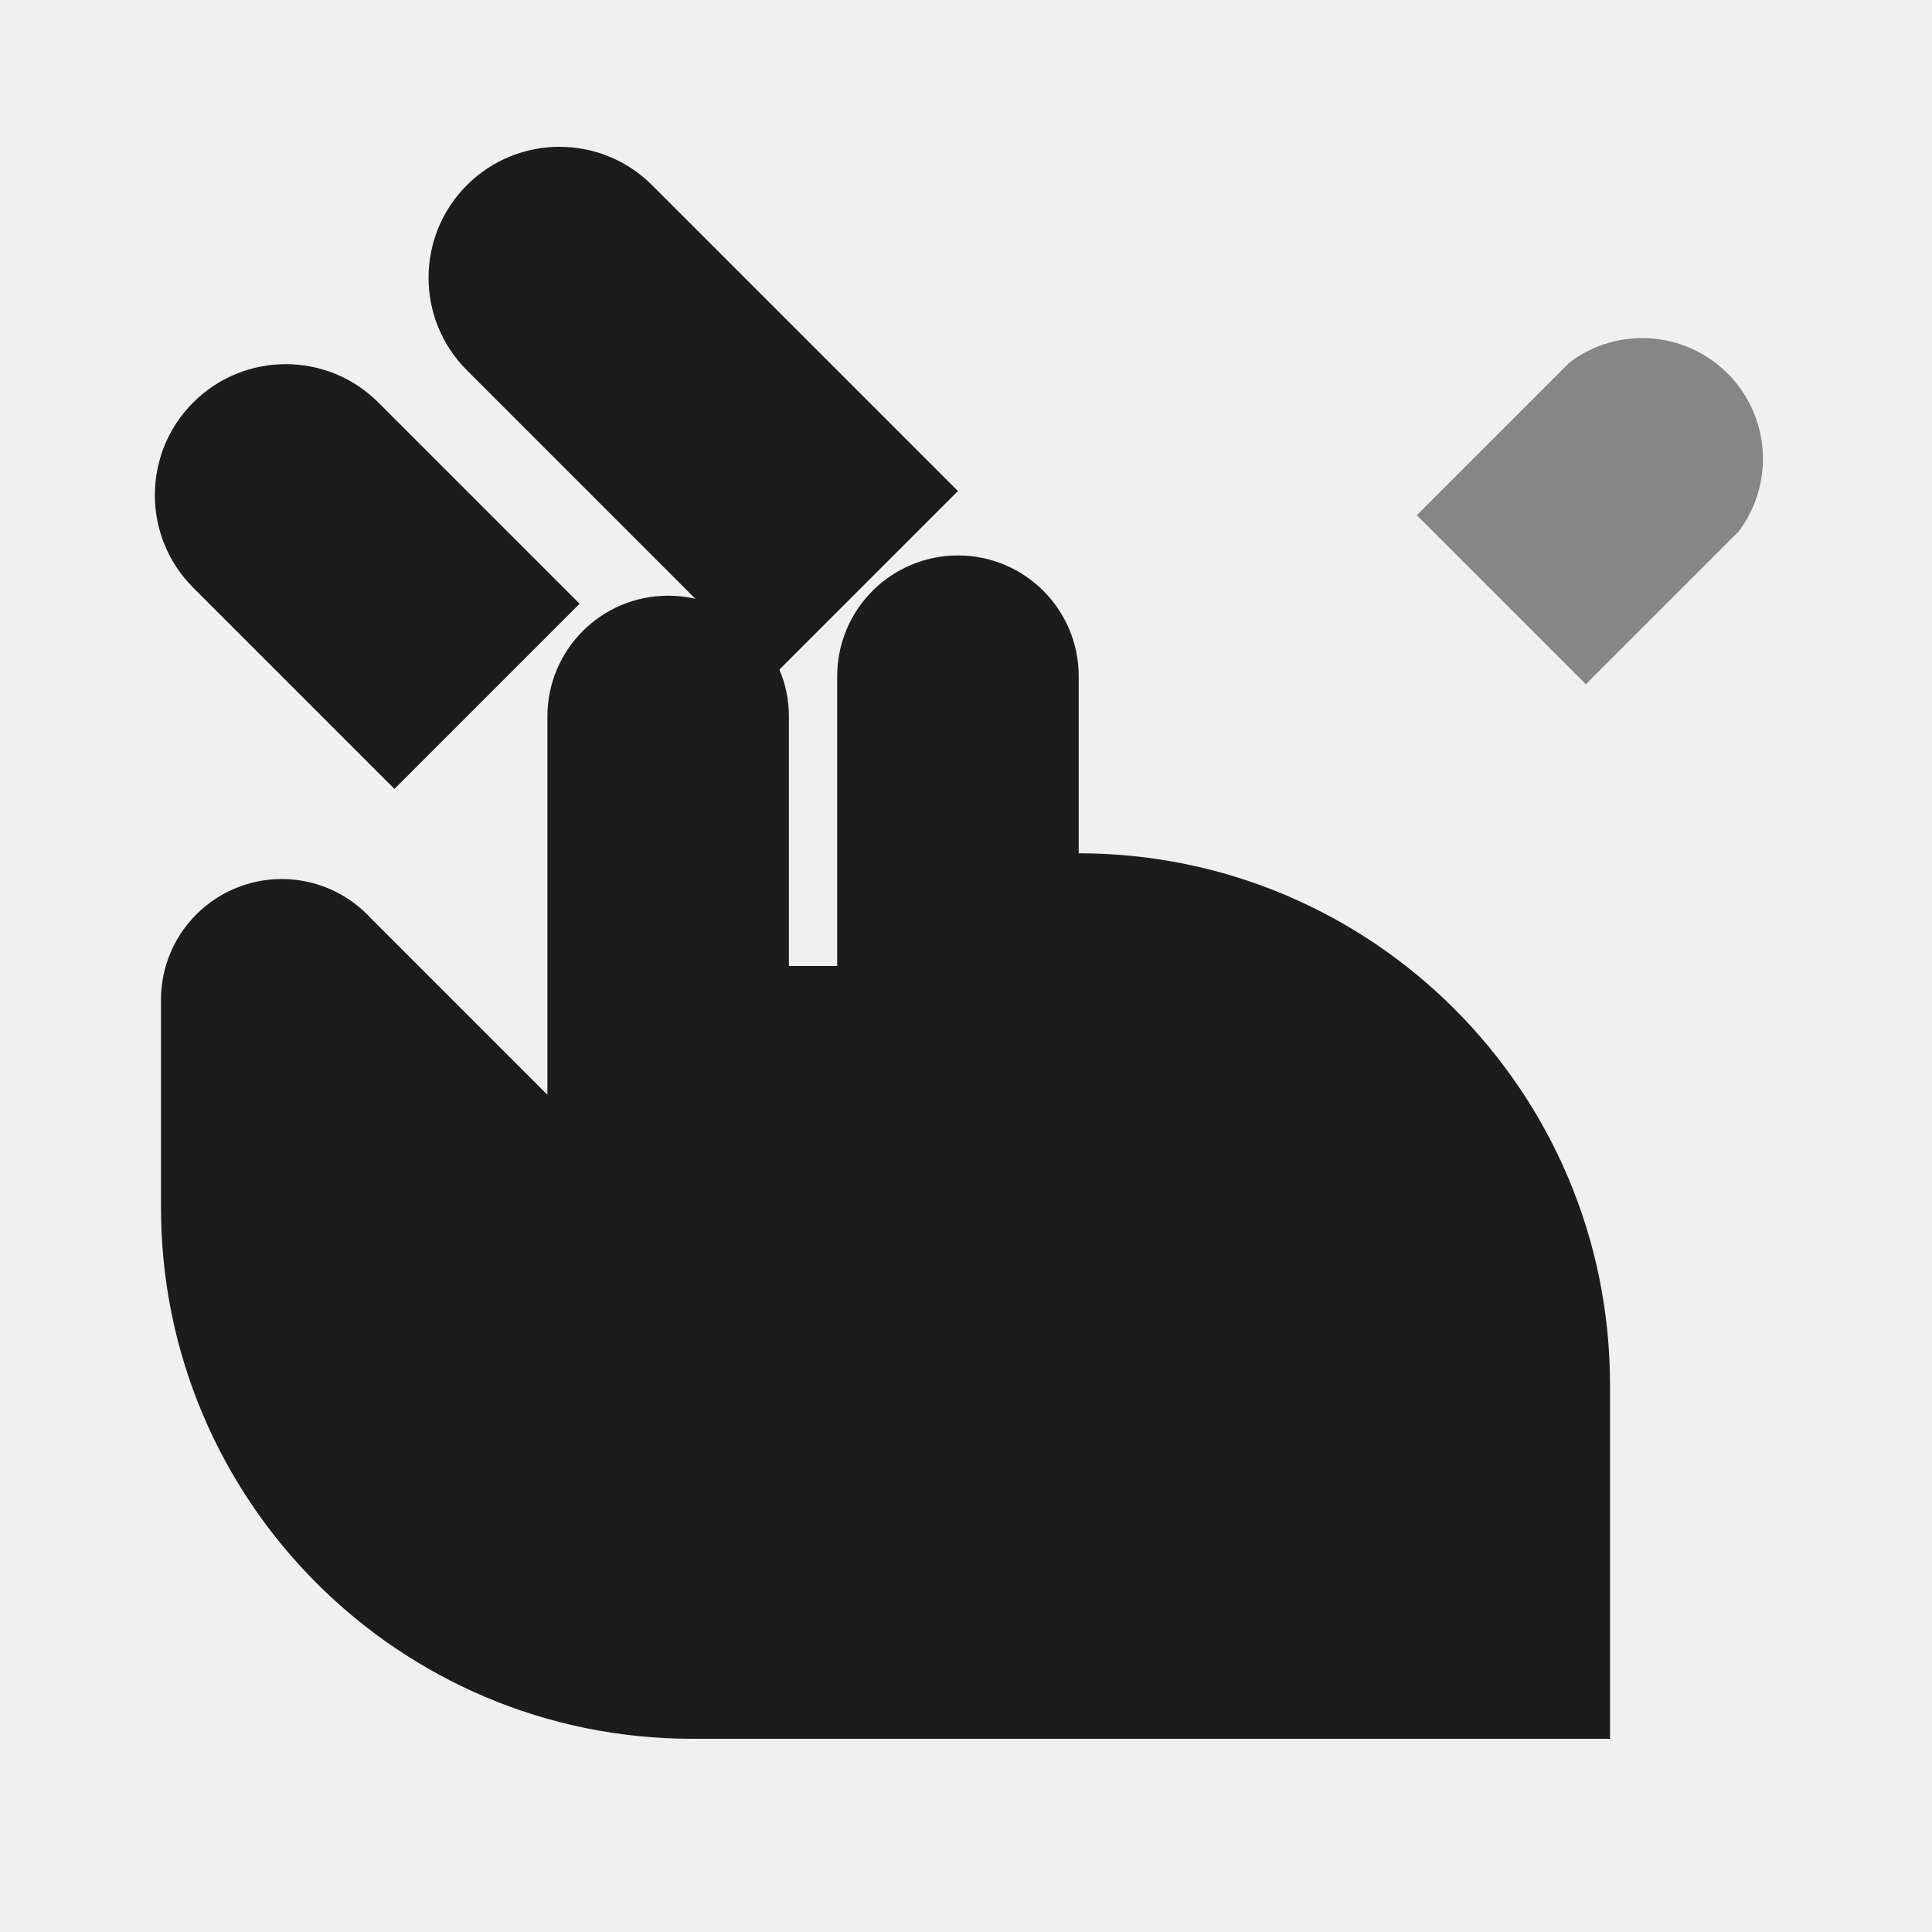
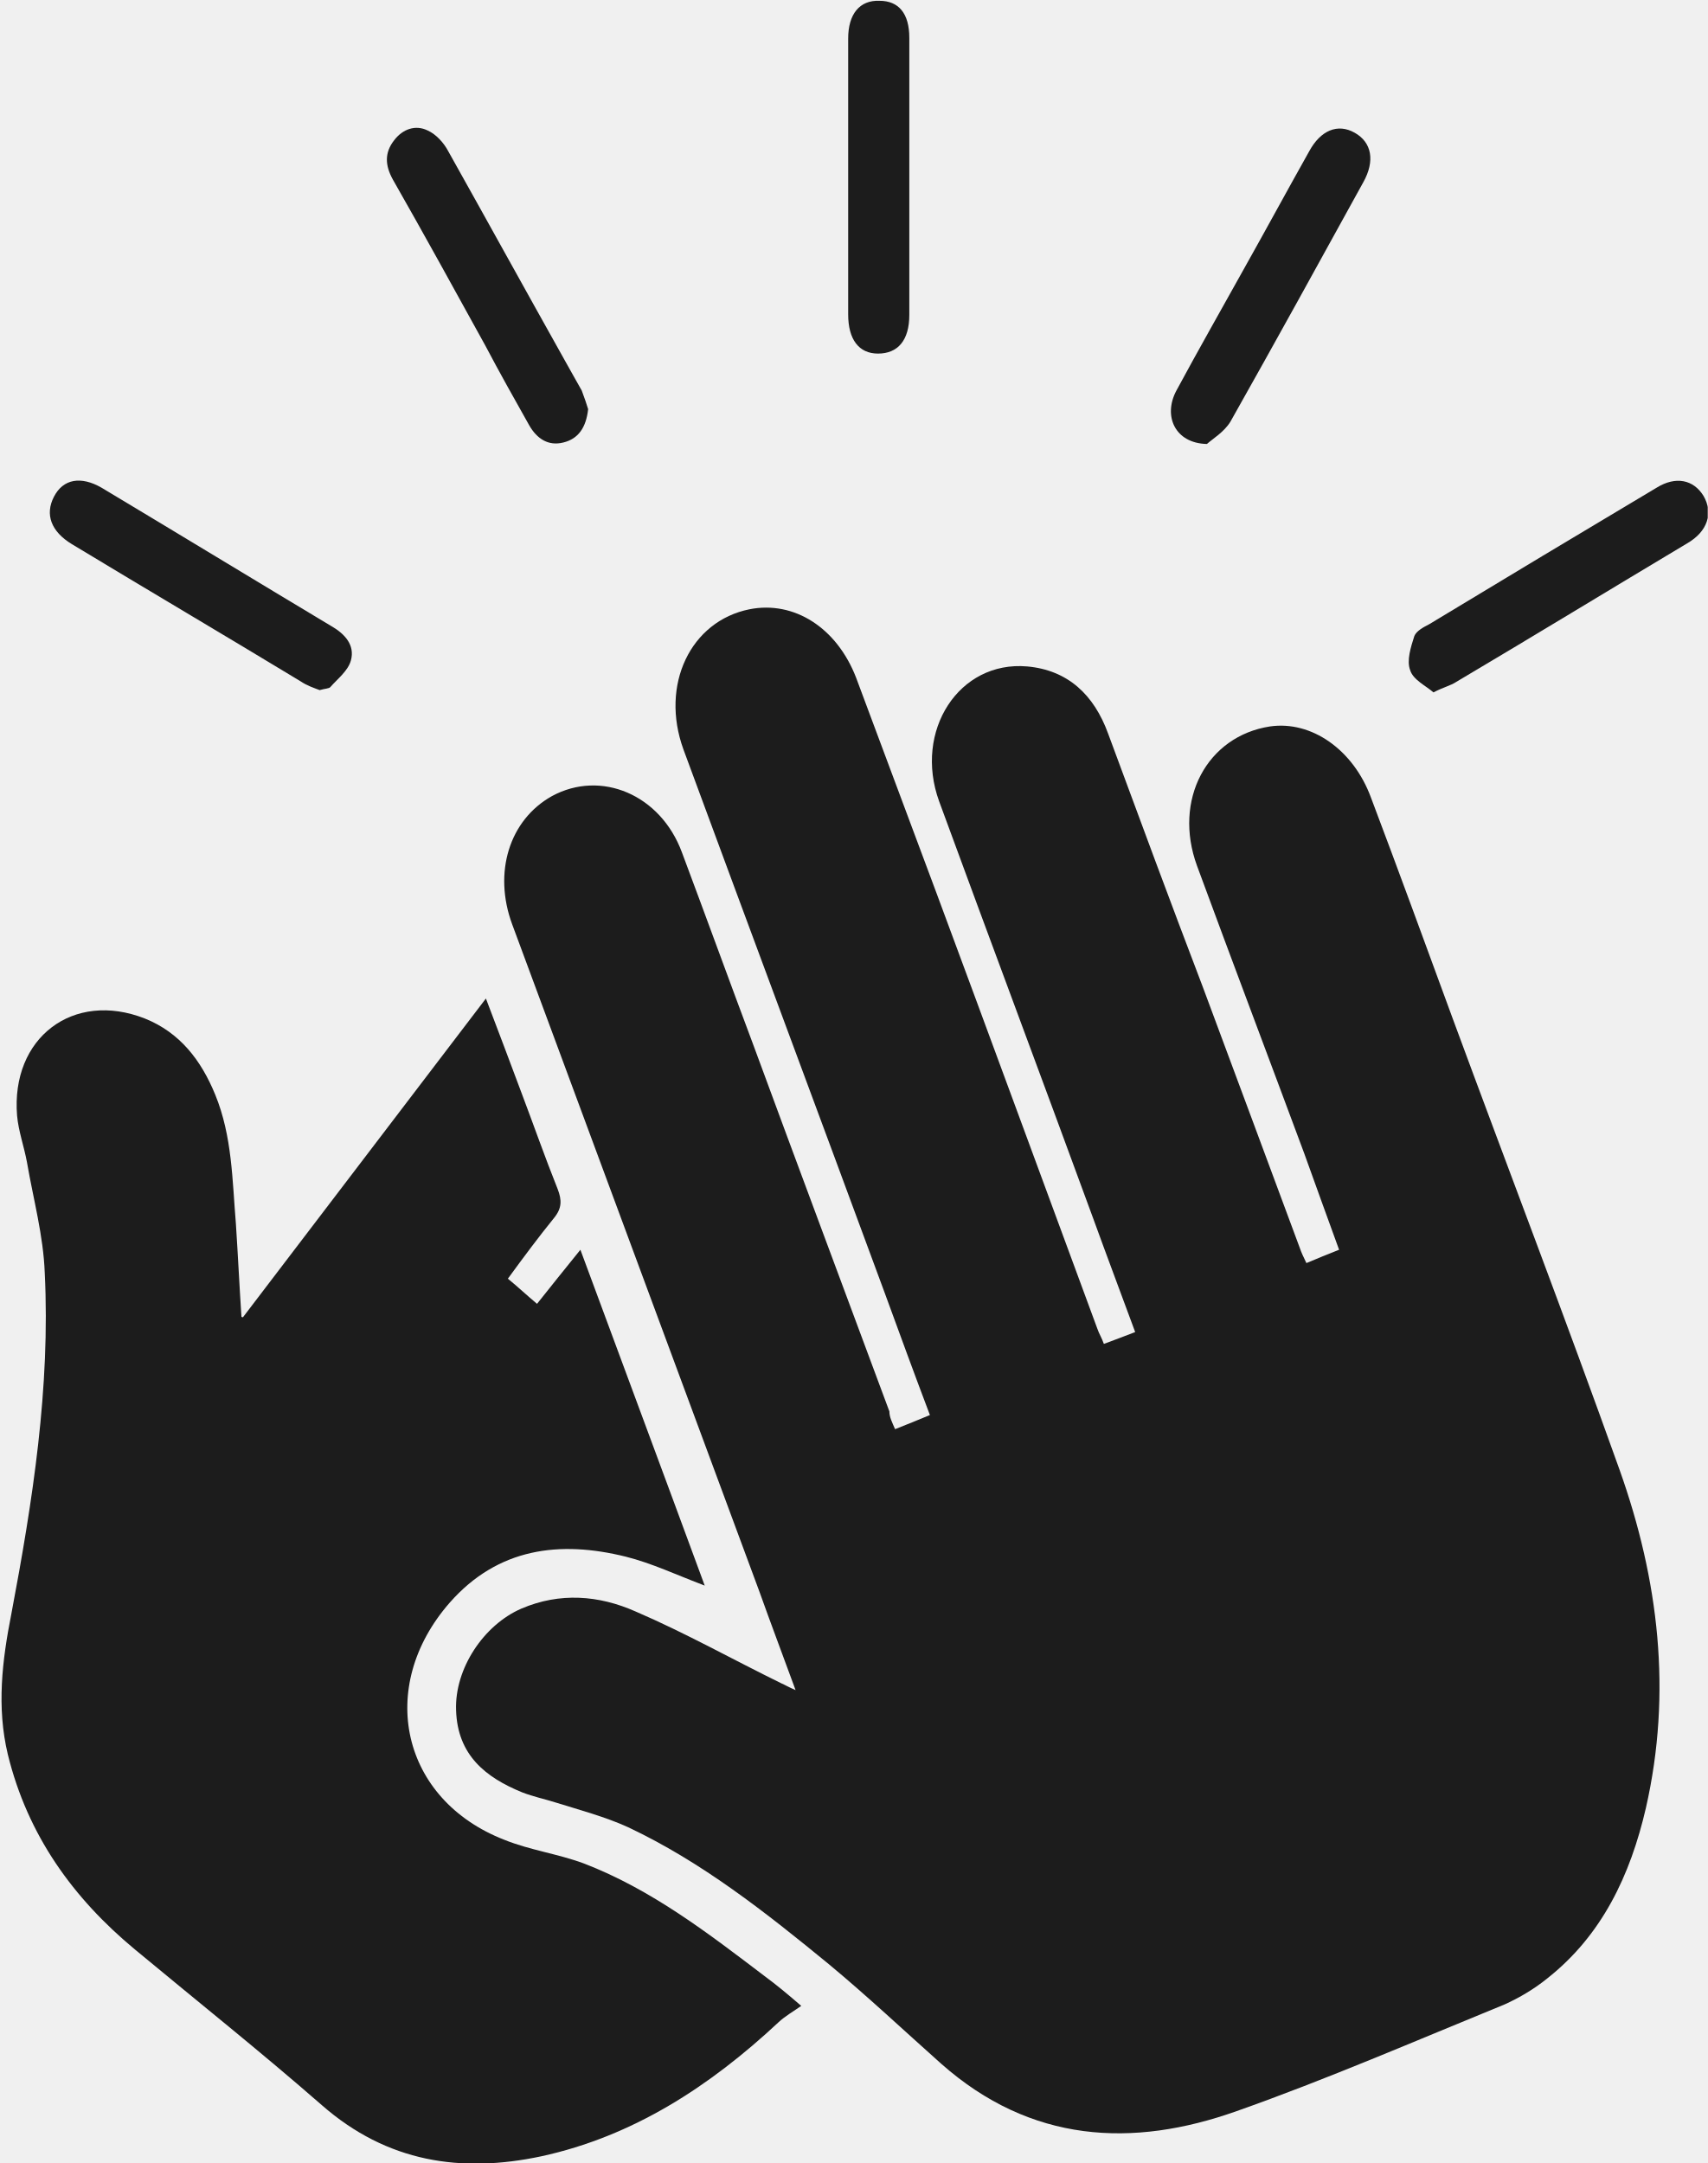
- <svg xmlns="http://www.w3.org/2000/svg" viewBox="0 0 24 24" fill="#1D1C1D">
-   <path d="M9.6 8.4 5.8 4.6a1.6 1.6 0 0 1 2.3-2.3l3.8 3.8z" />
-   <path d="M4.9 9.8 2.4 7.3A1.6 1.6 0 0 1 4.7 5l2.5 2.5z" />
-   <path d="M13.4 10.6a6.6 6.6 0 0 1 6.6 6.6v4.4H8.6A6.6 6.6 0 0 1 2 15v-2.6a1.5 1.5 0 0 1 2.6-1l2.2 2.2V8.9a1.5 1.5 0 0 1 3 0v3.1h.6V8.4a1.5 1.5 0 0 1 3 0z" />
-   <path d="M17.6 6.4l1.9-1.9a1.5 1.5 0 0 1 2.1 2.1l-1.9 1.9z" opacity=".5" />
+ <svg xmlns="http://www.w3.org/2000/svg" width="15" height="19" viewBox="0 0 15 19" fill="none">
+   <g clip-path="url(#clip0_3679_597)">
+     <path d="M7.862 12.554C7.962 12.515 8.055 12.476 8.168 12.43C8.03 12.066 7.899 11.707 7.768 11.349C7.182 9.76 6.589 8.172 6.003 6.583C5.797 6.016 6.065 5.456 6.583 5.352C6.976 5.274 7.35 5.515 7.519 5.951C7.756 6.583 7.987 7.208 8.224 7.84C8.698 9.116 9.166 10.392 9.64 11.675C9.653 11.714 9.678 11.753 9.696 11.805C9.784 11.772 9.871 11.74 9.971 11.701C9.846 11.362 9.721 11.03 9.603 10.705C9.154 9.48 8.698 8.263 8.249 7.039C8.024 6.42 8.423 5.802 9.022 5.854C9.378 5.886 9.609 6.101 9.734 6.446C10.008 7.188 10.283 7.931 10.564 8.667C10.851 9.435 11.132 10.197 11.418 10.965C11.431 11.004 11.45 11.043 11.475 11.095C11.568 11.056 11.662 11.017 11.762 10.978C11.656 10.685 11.556 10.412 11.456 10.132C11.144 9.292 10.826 8.452 10.514 7.605C10.302 7.026 10.601 6.466 11.156 6.381C11.518 6.329 11.886 6.583 12.042 7.006C12.286 7.651 12.523 8.302 12.76 8.947C13.247 10.268 13.752 11.584 14.226 12.912C14.569 13.876 14.688 14.865 14.457 15.881C14.32 16.474 14.07 17.001 13.59 17.379C13.478 17.47 13.347 17.548 13.216 17.607C12.435 17.926 11.656 18.264 10.863 18.544C9.946 18.87 9.054 18.824 8.267 18.128C7.937 17.834 7.619 17.535 7.282 17.255C6.726 16.799 6.165 16.356 5.516 16.05C5.316 15.959 5.098 15.901 4.886 15.835C4.786 15.803 4.686 15.783 4.586 15.744C4.268 15.614 4.018 15.419 4.006 15.022C3.993 14.657 4.249 14.273 4.58 14.13C4.917 13.986 5.26 14.012 5.584 14.156C6.021 14.344 6.439 14.579 6.864 14.787C6.895 14.8 6.926 14.82 6.988 14.846C6.876 14.54 6.77 14.26 6.67 13.98C5.946 12.026 5.223 10.073 4.499 8.12C4.33 7.664 4.474 7.202 4.848 6.993C5.279 6.759 5.803 6.98 5.99 7.488C6.202 8.054 6.408 8.621 6.62 9.187C7.013 10.255 7.413 11.323 7.812 12.398C7.812 12.45 7.837 12.495 7.862 12.554Z" fill="#1C1C1C" />
+     <path d="M2.134 11.571C2.839 10.646 3.544 9.721 4.268 8.771C4.38 9.064 4.48 9.331 4.58 9.598C4.686 9.878 4.786 10.164 4.898 10.444C4.936 10.542 4.936 10.613 4.867 10.698C4.73 10.867 4.599 11.043 4.461 11.232C4.549 11.304 4.624 11.375 4.717 11.453C4.842 11.297 4.96 11.147 5.098 10.978C5.466 11.974 5.828 12.944 6.19 13.928C5.946 13.836 5.728 13.732 5.497 13.674C4.917 13.53 4.374 13.596 3.95 14.078C3.301 14.82 3.525 15.809 4.43 16.161C4.655 16.252 4.904 16.285 5.129 16.369C5.722 16.597 6.221 16.982 6.726 17.366C6.814 17.431 6.901 17.502 7.038 17.62C6.963 17.672 6.895 17.711 6.839 17.763C6.233 18.329 5.559 18.766 4.755 18.941C4.05 19.091 3.401 18.994 2.827 18.492C2.29 18.023 1.735 17.581 1.186 17.125C0.643 16.675 0.243 16.122 0.069 15.412C-0.031 14.995 0.019 14.585 0.1 14.175C0.287 13.185 0.443 12.189 0.393 11.18C0.381 10.854 0.293 10.535 0.237 10.21C0.212 10.073 0.162 9.936 0.15 9.8C0.094 9.116 0.643 8.699 1.273 8.947C1.579 9.07 1.766 9.311 1.891 9.617C2.04 9.982 2.04 10.366 2.072 10.75C2.09 11.024 2.103 11.297 2.121 11.571C2.115 11.564 2.128 11.571 2.134 11.571Z" fill="#1C1C1C" />
+     <path d="M5.166 3.594C5.148 3.757 5.079 3.855 4.948 3.887C4.817 3.92 4.717 3.855 4.649 3.737C4.517 3.503 4.386 3.269 4.262 3.034C3.993 2.546 3.725 2.058 3.45 1.576C3.382 1.452 3.376 1.341 3.463 1.231C3.538 1.133 3.65 1.094 3.756 1.146C3.831 1.179 3.9 1.257 3.937 1.328C4.28 1.94 4.617 2.552 4.96 3.164C5.01 3.256 5.06 3.34 5.11 3.431C5.135 3.497 5.154 3.555 5.166 3.594Z" fill="#1C1C1C" />
+     <path d="M10.601 3.9C10.32 3.894 10.214 3.653 10.333 3.431C10.526 3.073 10.726 2.722 10.925 2.364C11.119 2.019 11.306 1.673 11.5 1.328C11.599 1.146 11.749 1.081 11.899 1.166C12.049 1.25 12.08 1.413 11.974 1.602C11.587 2.305 11.2 3.008 10.807 3.705C10.751 3.796 10.651 3.855 10.601 3.9Z" fill="#1C1C1C" />
+     <path d="M12.591 6.082C12.523 6.023 12.411 5.971 12.386 5.886C12.354 5.802 12.392 5.684 12.423 5.587C12.442 5.541 12.504 5.509 12.554 5.483C13.222 5.079 13.883 4.682 14.551 4.284C14.719 4.18 14.875 4.213 14.963 4.356C15.05 4.506 15 4.669 14.819 4.773C14.145 5.176 13.471 5.587 12.791 5.99C12.741 6.023 12.679 6.036 12.591 6.082Z" fill="#1C1C1C" />
+     <path d="M2.808 6.062C2.758 6.043 2.696 6.023 2.639 5.984C1.972 5.58 1.298 5.183 0.63 4.779C0.449 4.669 0.393 4.519 0.474 4.363C0.555 4.206 0.711 4.18 0.892 4.284C1.566 4.688 2.24 5.098 2.914 5.502C3.026 5.567 3.12 5.665 3.082 5.802C3.057 5.893 2.964 5.964 2.901 6.036C2.889 6.049 2.851 6.049 2.808 6.062Z" fill="#1C1C1C" />
+     <path d="M7.987 1.563C7.987 1.966 7.987 2.364 7.987 2.767C7.987 2.989 7.887 3.106 7.712 3.106C7.544 3.106 7.45 2.982 7.45 2.761C7.45 1.953 7.45 1.146 7.45 0.339C7.45 0.124 7.55 1.02651e-06 7.725 0.007C7.893 0.007 7.987 0.117 7.987 0.332C7.987 0.736 7.987 1.153 7.987 1.563Z" fill="#1C1C1C" />
+   </g>
+   <defs>
+     <clipPath id="clip0_3679_597">
+       <rect width="15" height="19" fill="white" />
+     </clipPath>
+   </defs>
</svg>
